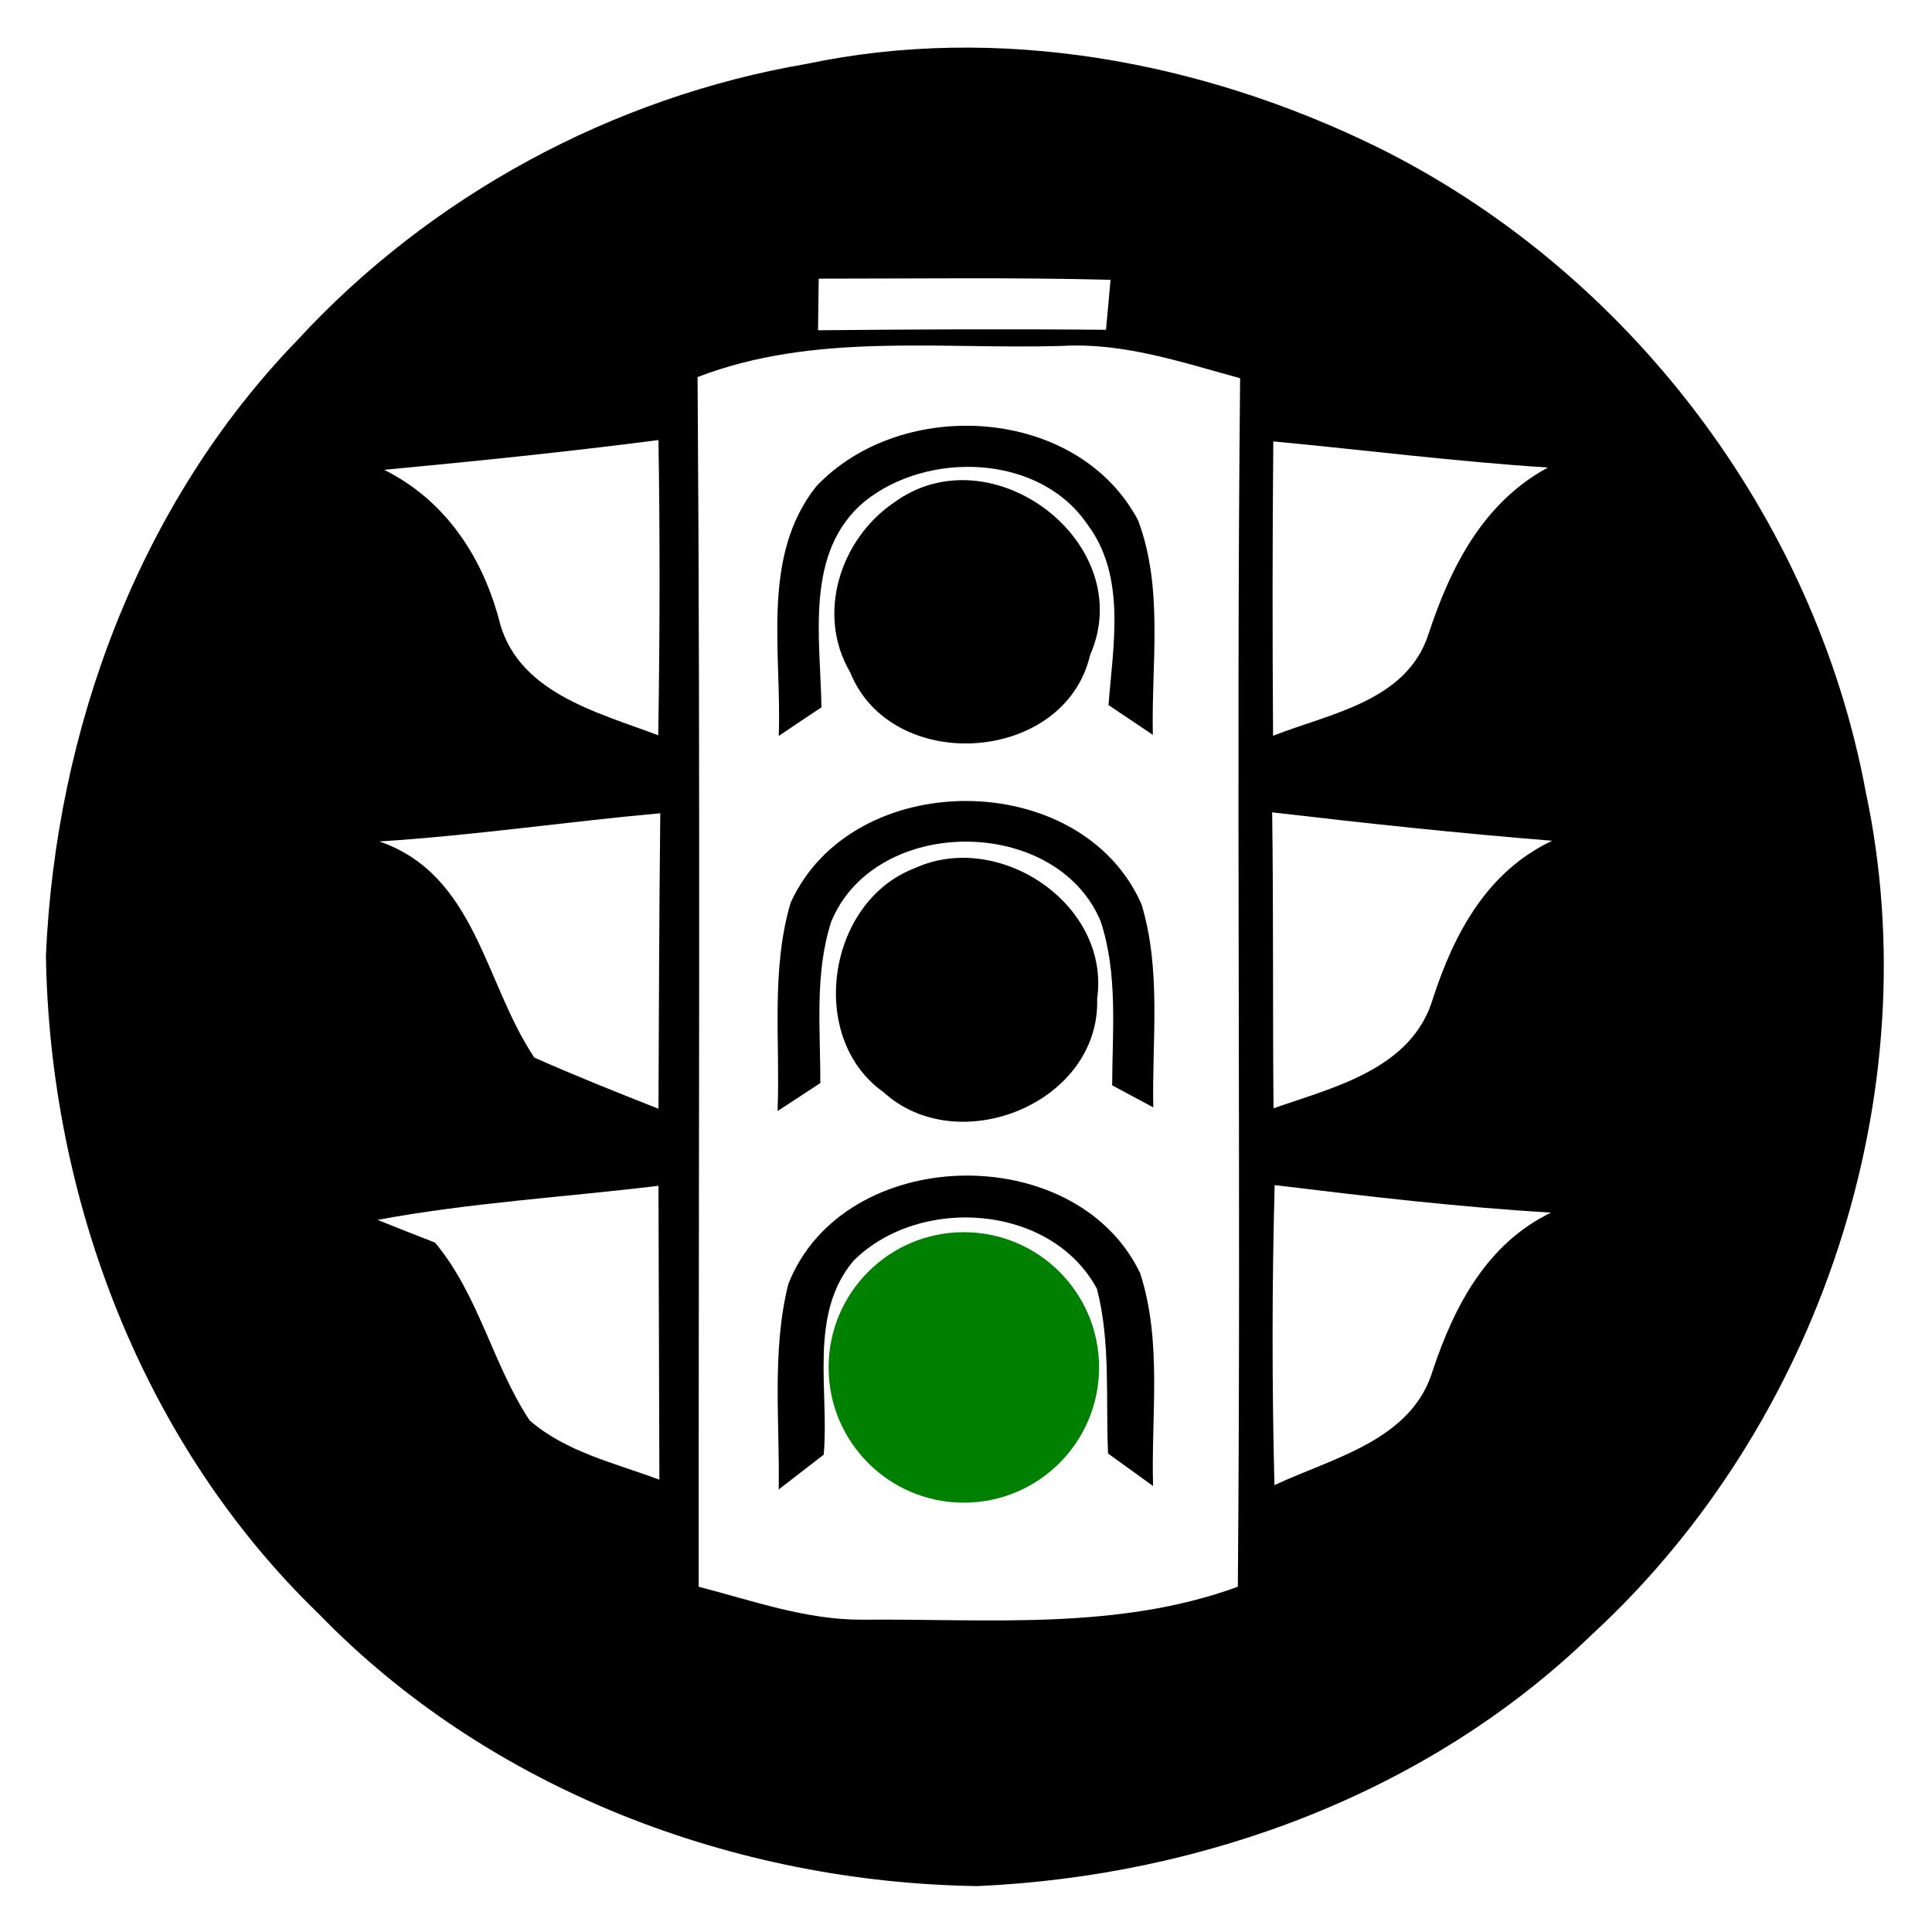
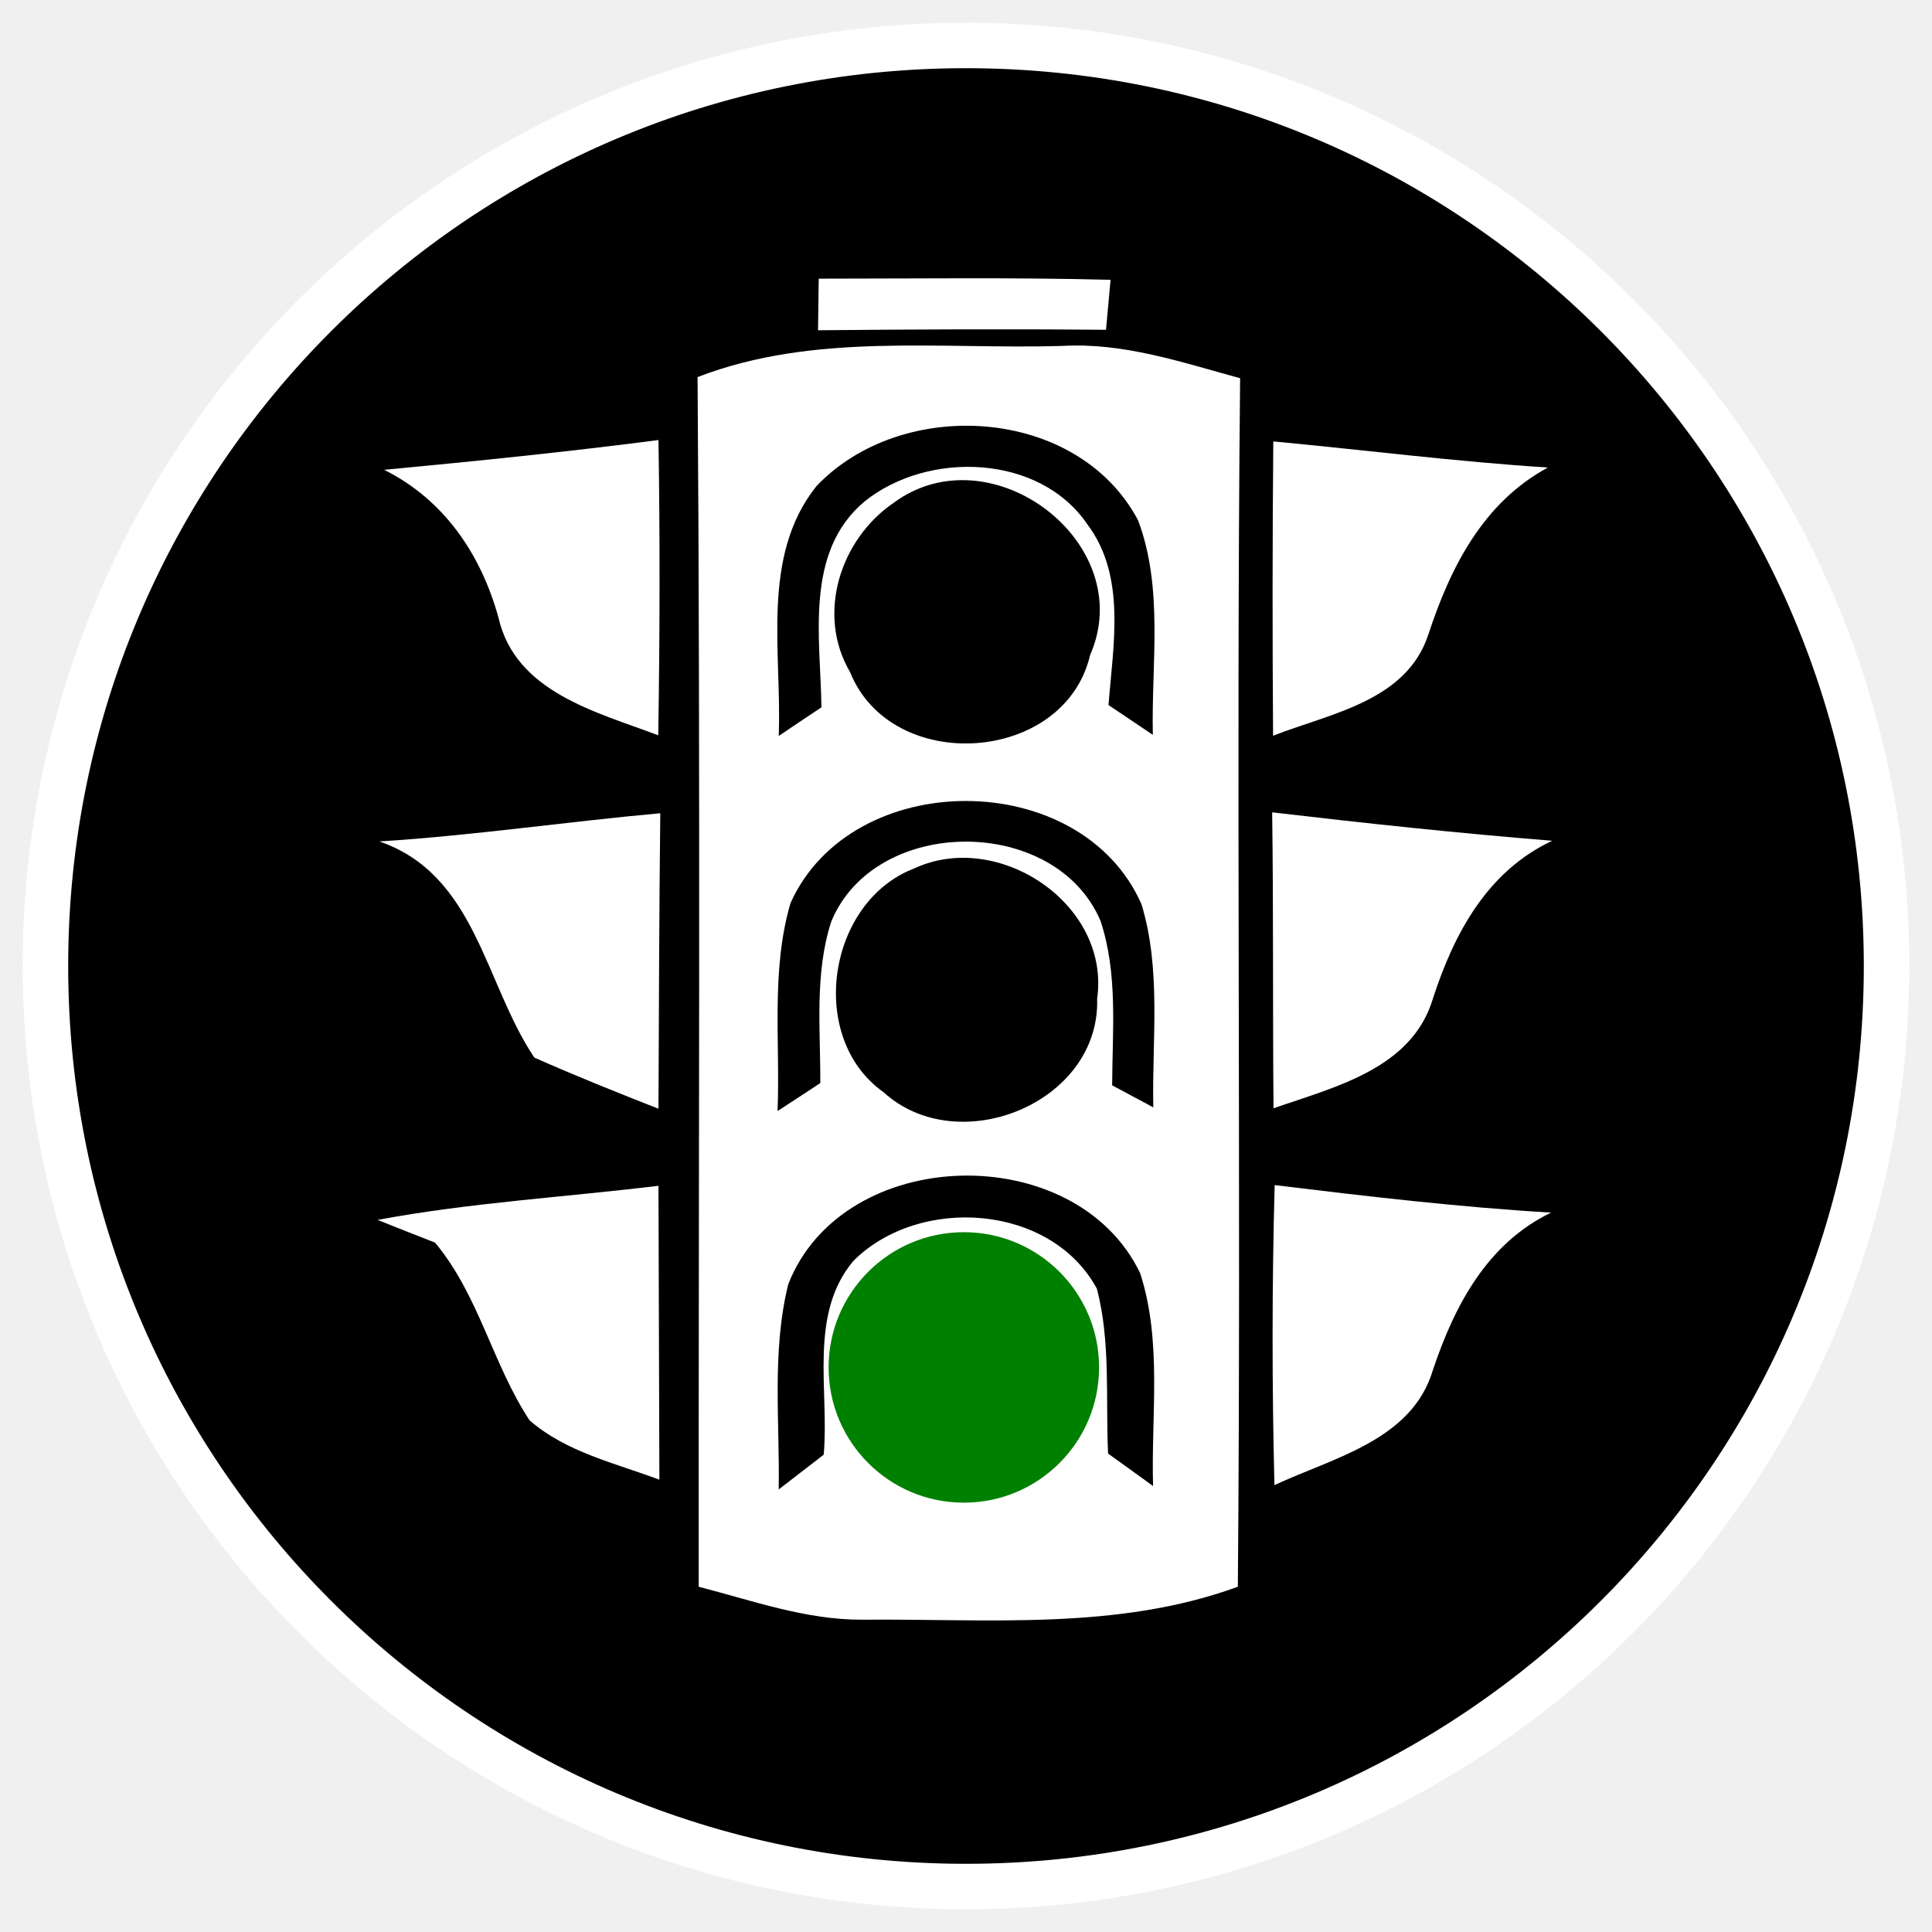
<svg xmlns="http://www.w3.org/2000/svg" viewBox="0 0 85 85" version="1.1">
-   <path fill="#ffffff" d=" M 0.00 0.00 L 85.00 0.00 L 85.00 85.00 L 0.00 85.00 L 0.00 0.00 Z" />
  <path fill="#000000" d=" M 35.49 2.81 C 43.92 1.03 52.85 2.69 60.53 6.44 C 71.59 11.88 79.82 22.69 82.08 34.81 C 84.92 48.13 80.03 62.71 70.04 71.91 C 62.85 78.88 52.93 82.54 43.01 82.98 C 32.32 82.83 21.54 78.75 14.03 71.01 C 6.27 63.52 2.19 52.74 2.02 42.05 C 2.45 32.13 6.10 22.19 13.06 14.99 C 18.93 8.61 26.95 4.27 35.49 2.81 Z" />
+   <circle cx="42.5" cy="42.5" r="40.5" fill="none" stroke="#ffffff" stroke-width="2" />
  <path fill="#ffffff" d=" M 36.02 12.26 C 40.30 12.26 44.58 12.20 48.86 12.31 C 48.81 12.86 48.71 13.96 48.66 14.51 C 44.44 14.47 40.21 14.49 35.99 14.53 C 36.00 13.96 36.01 12.83 36.02 12.26 Z" />
  <path fill="#ffffff" d=" M 30.69 16.59 C 35.82 14.61 41.36 15.38 46.72 15.22 C 49.42 15.06 51.99 15.94 54.56 16.64 C 54.38 34.36 54.61 52.09 54.46 69.81 C 49.15 71.75 43.47 71.21 37.93 71.26 C 35.46 71.27 33.10 70.42 30.74 69.81 C 30.73 52.07 30.82 34.33 30.69 16.59 Z" />
  <path fill="#000000" d=" M 35.91 21.40 C 39.67 17.42 47.41 17.87 50.07 22.89 C 51.20 25.89 50.65 29.19 50.72 32.33 C 50.23 32.00 49.26 31.35 48.77 31.02 C 48.97 28.39 49.56 25.35 47.84 23.07 C 45.73 19.96 40.81 19.83 38.04 22.06 C 35.38 24.28 36.10 28.08 36.14 31.12 C 35.67 31.43 34.73 32.06 34.26 32.38 C 34.41 28.73 33.45 24.50 35.91 21.40 Z" />
  <path fill="#ffffff" d=" M 56.02 19.42 C 60.05 19.80 64.06 20.31 68.10 20.57 C 65.25 22.11 63.81 24.96 62.84 27.92 C 61.87 30.86 58.53 31.38 56.01 32.37 C 55.98 28.05 55.98 23.73 56.02 19.42 Z" />
  <path fill="#ffffff" d=" M 16.90 20.67 C 20.93 20.29 24.96 19.88 28.97 19.36 C 29.04 23.69 29.03 28.02 28.96 32.35 C 26.24 31.32 22.68 30.46 21.93 27.17 C 21.16 24.38 19.53 21.98 16.90 20.67 Z" />
  <path fill="#000000" d=" M 39.32 22.12 C 43.60 18.96 50.12 23.90 47.96 28.82 C 46.84 33.61 39.22 34.11 37.40 29.57 C 35.90 27.02 36.97 23.72 39.32 22.12 Z" />
  <path fill="#000000" d=" M 34.78 39.73 C 37.48 33.73 47.56 33.74 50.22 39.78 C 51.10 42.67 50.68 45.74 50.74 48.72 C 50.28 48.47 49.38 47.99 48.93 47.75 C 48.94 45.34 49.19 42.84 48.42 40.52 C 46.45 35.86 38.50 35.86 36.57 40.55 C 35.83 42.84 36.10 45.29 36.09 47.65 C 35.62 47.96 34.68 48.58 34.21 48.88 C 34.33 45.84 33.91 42.69 34.78 39.73 Z" />
  <path fill="#ffffff" d=" M 16.69 37.02 C 20.83 36.76 24.93 36.15 29.05 35.78 C 29.00 40.12 28.99 44.45 28.97 48.78 C 27.14 48.06 25.31 47.33 23.51 46.53 C 21.31 43.26 20.95 38.49 16.69 37.02 Z" />
  <path fill="#ffffff" d=" M 55.97 35.74 C 60.07 36.22 64.17 36.66 68.29 36.99 C 65.44 38.33 63.98 41.05 63.05 43.91 C 62.13 47.03 58.72 47.82 56.03 48.76 C 55.99 44.42 56.03 40.08 55.97 35.74 Z" />
  <path fill="#000000" d=" M 40.24 38.20 C 43.91 36.50 48.86 39.76 48.27 43.94 C 48.41 48.53 42.15 51.05 38.87 48.05 C 35.49 45.66 36.39 39.66 40.24 38.20 Z" />
  <path fill="#ffffff" d=" M 16.61 53.67 C 20.70 52.91 24.85 52.67 28.97 52.17 C 28.98 56.48 29.00 60.79 29.01 65.10 C 27.06 64.37 24.91 63.89 23.30 62.49 C 21.67 60.02 21.07 56.98 19.14 54.67 C 18.30 54.34 17.45 54.01 16.61 53.67 Z" />
  <path fill="#000000" d=" M 34.68 56.50 C 37.10 50.33 47.32 50.10 50.16 56.01 C 51.14 59.02 50.64 62.27 50.73 65.38 C 50.24 65.02 49.25 64.31 48.75 63.95 C 48.64 61.54 48.87 59.05 48.26 56.70 C 46.24 52.96 40.45 52.58 37.55 55.47 C 35.56 57.83 36.49 61.18 36.24 64.00 C 35.74 64.38 34.76 65.15 34.26 65.53 C 34.31 62.52 33.95 59.45 34.68 56.50 Z" />
  <path fill="#ffffff" d=" M 56.08 52.14 C 60.12 52.63 64.17 53.11 68.24 53.35 C 65.44 54.70 64.00 57.42 63.05 60.25 C 62.14 63.37 58.65 64.13 56.07 65.34 C 55.96 60.94 55.96 56.54 56.08 52.14 Z" />
  <path type="arc" style="fill:#008000" id="path3105" cx="42.594" cy="60.728" rx="5.95" ry="5.95" d="m 48.544,60.728 a 5.95,5.95 0 1 1 -11.9,0 5.95,5.95 0 1 1 11.9,0 z" transform="translate(-0.1888888,-0.5666667)" />
</svg>
